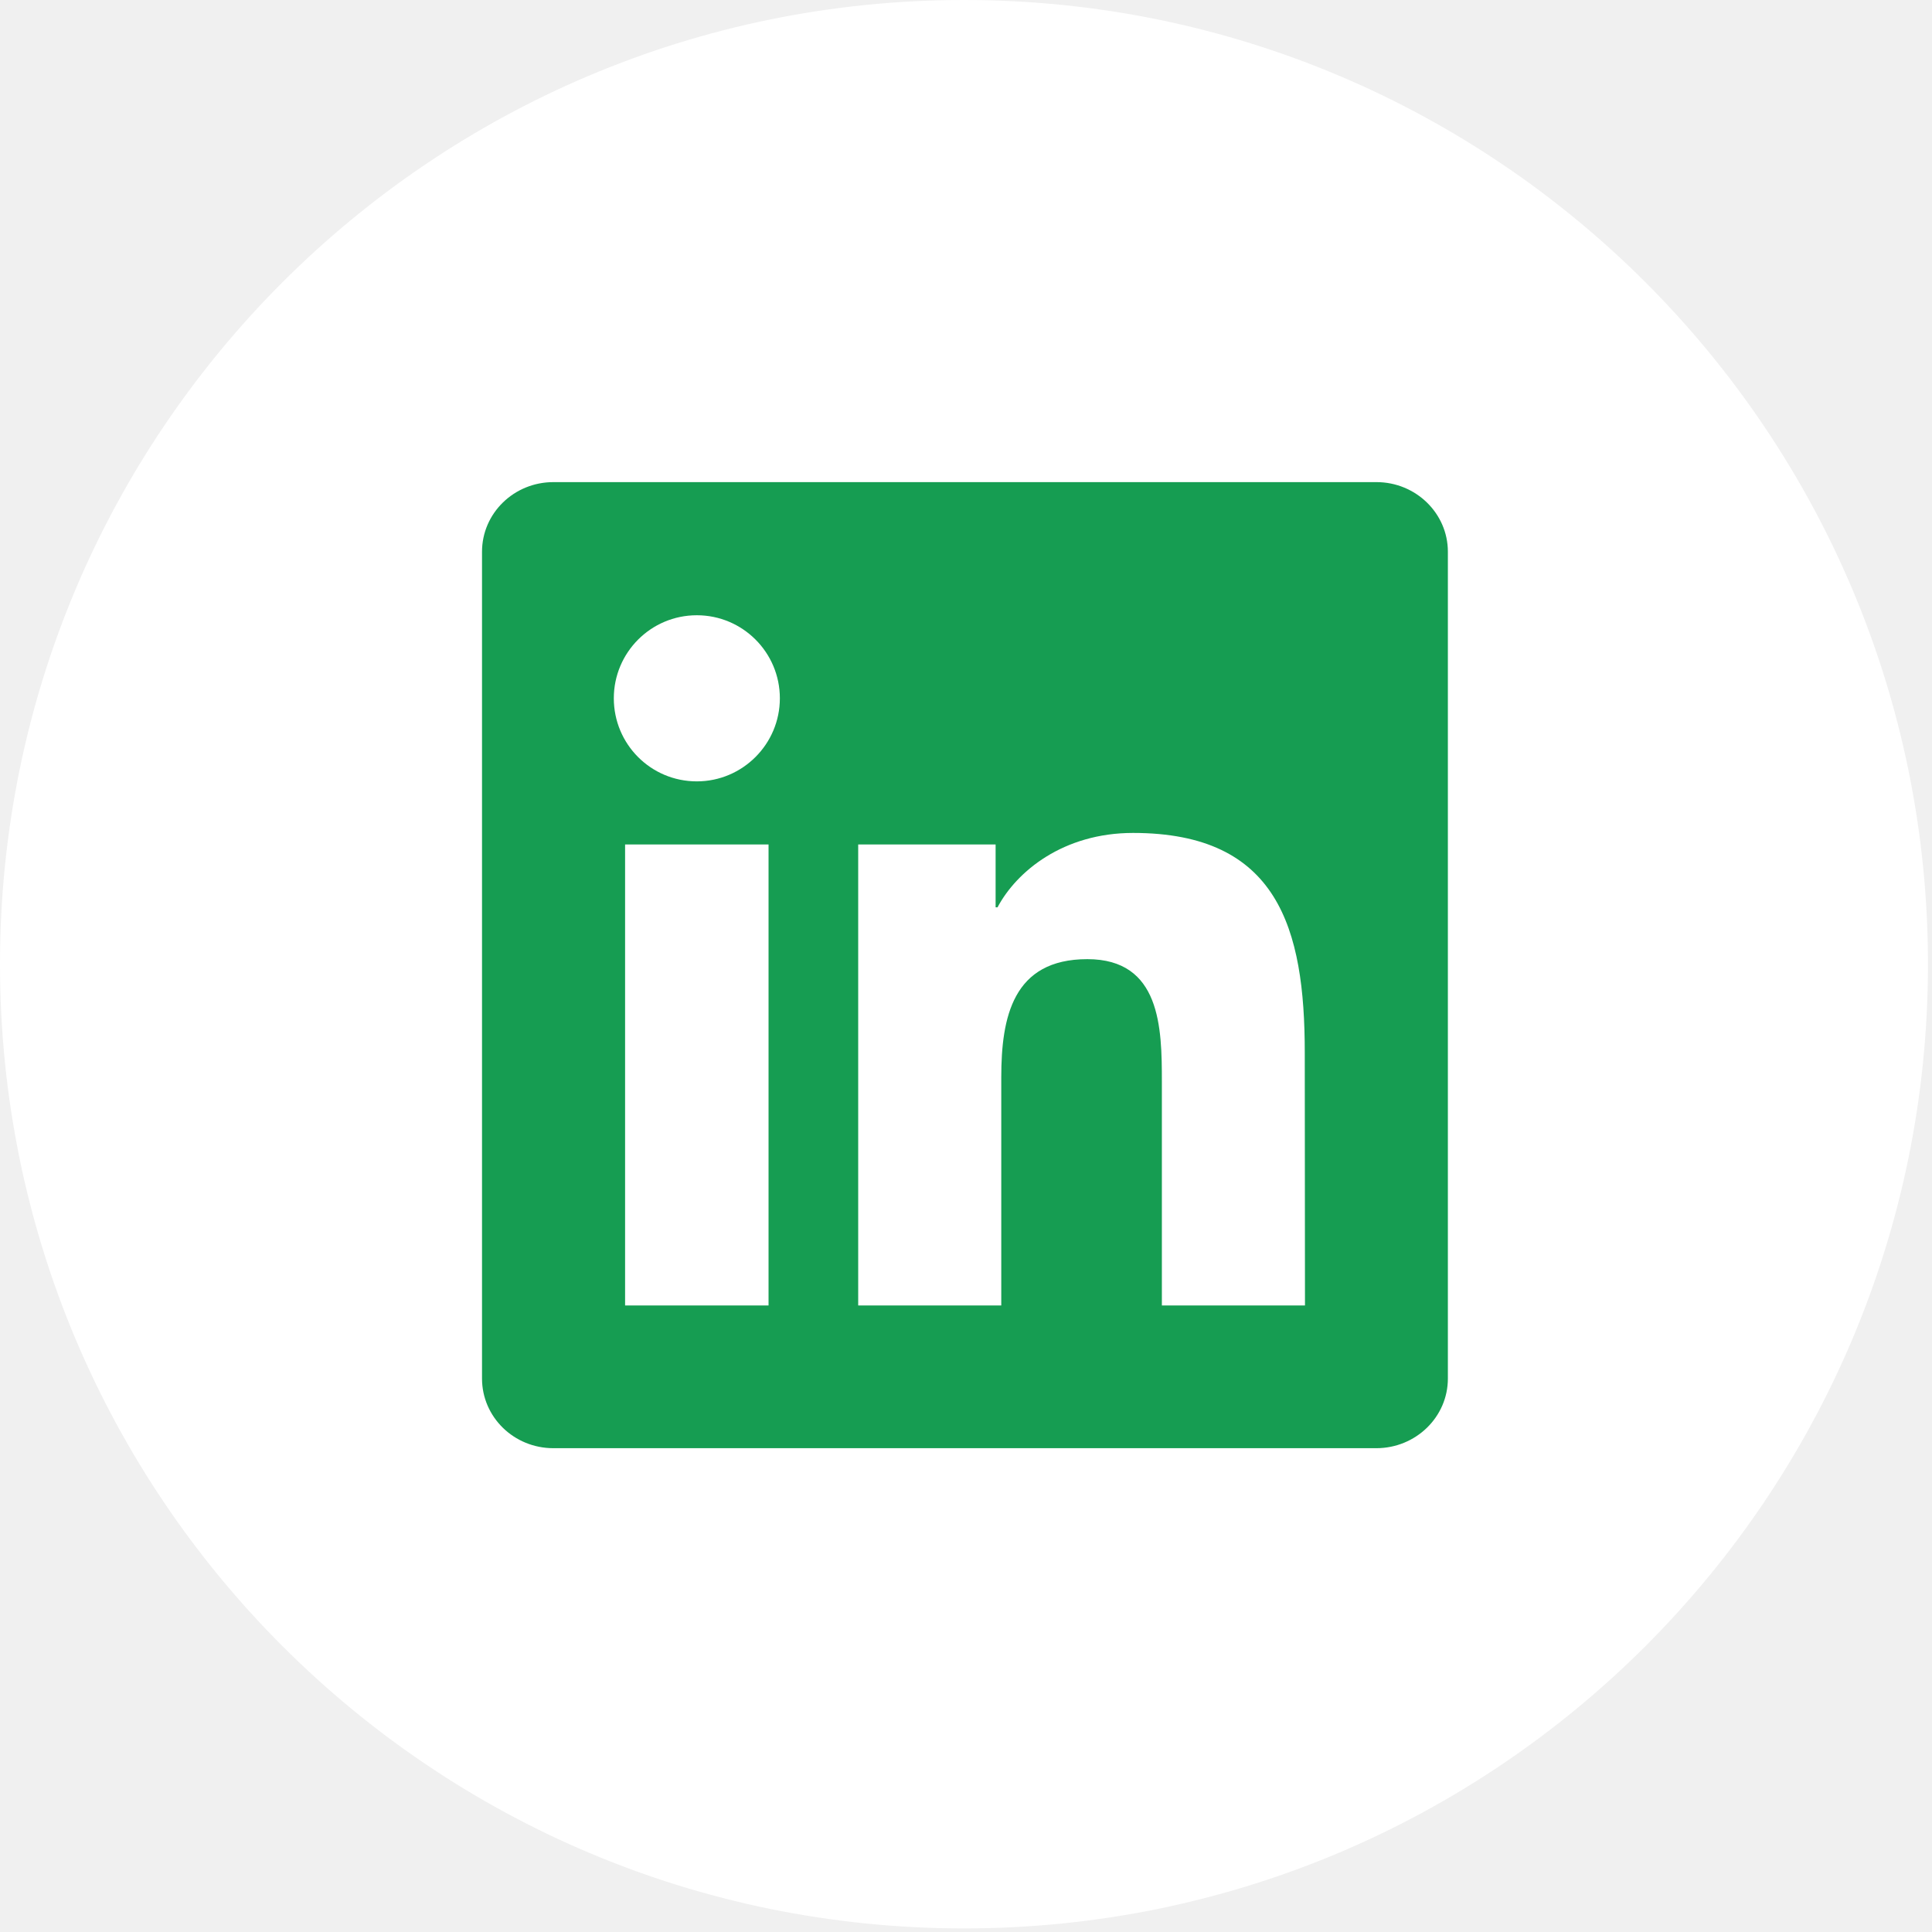
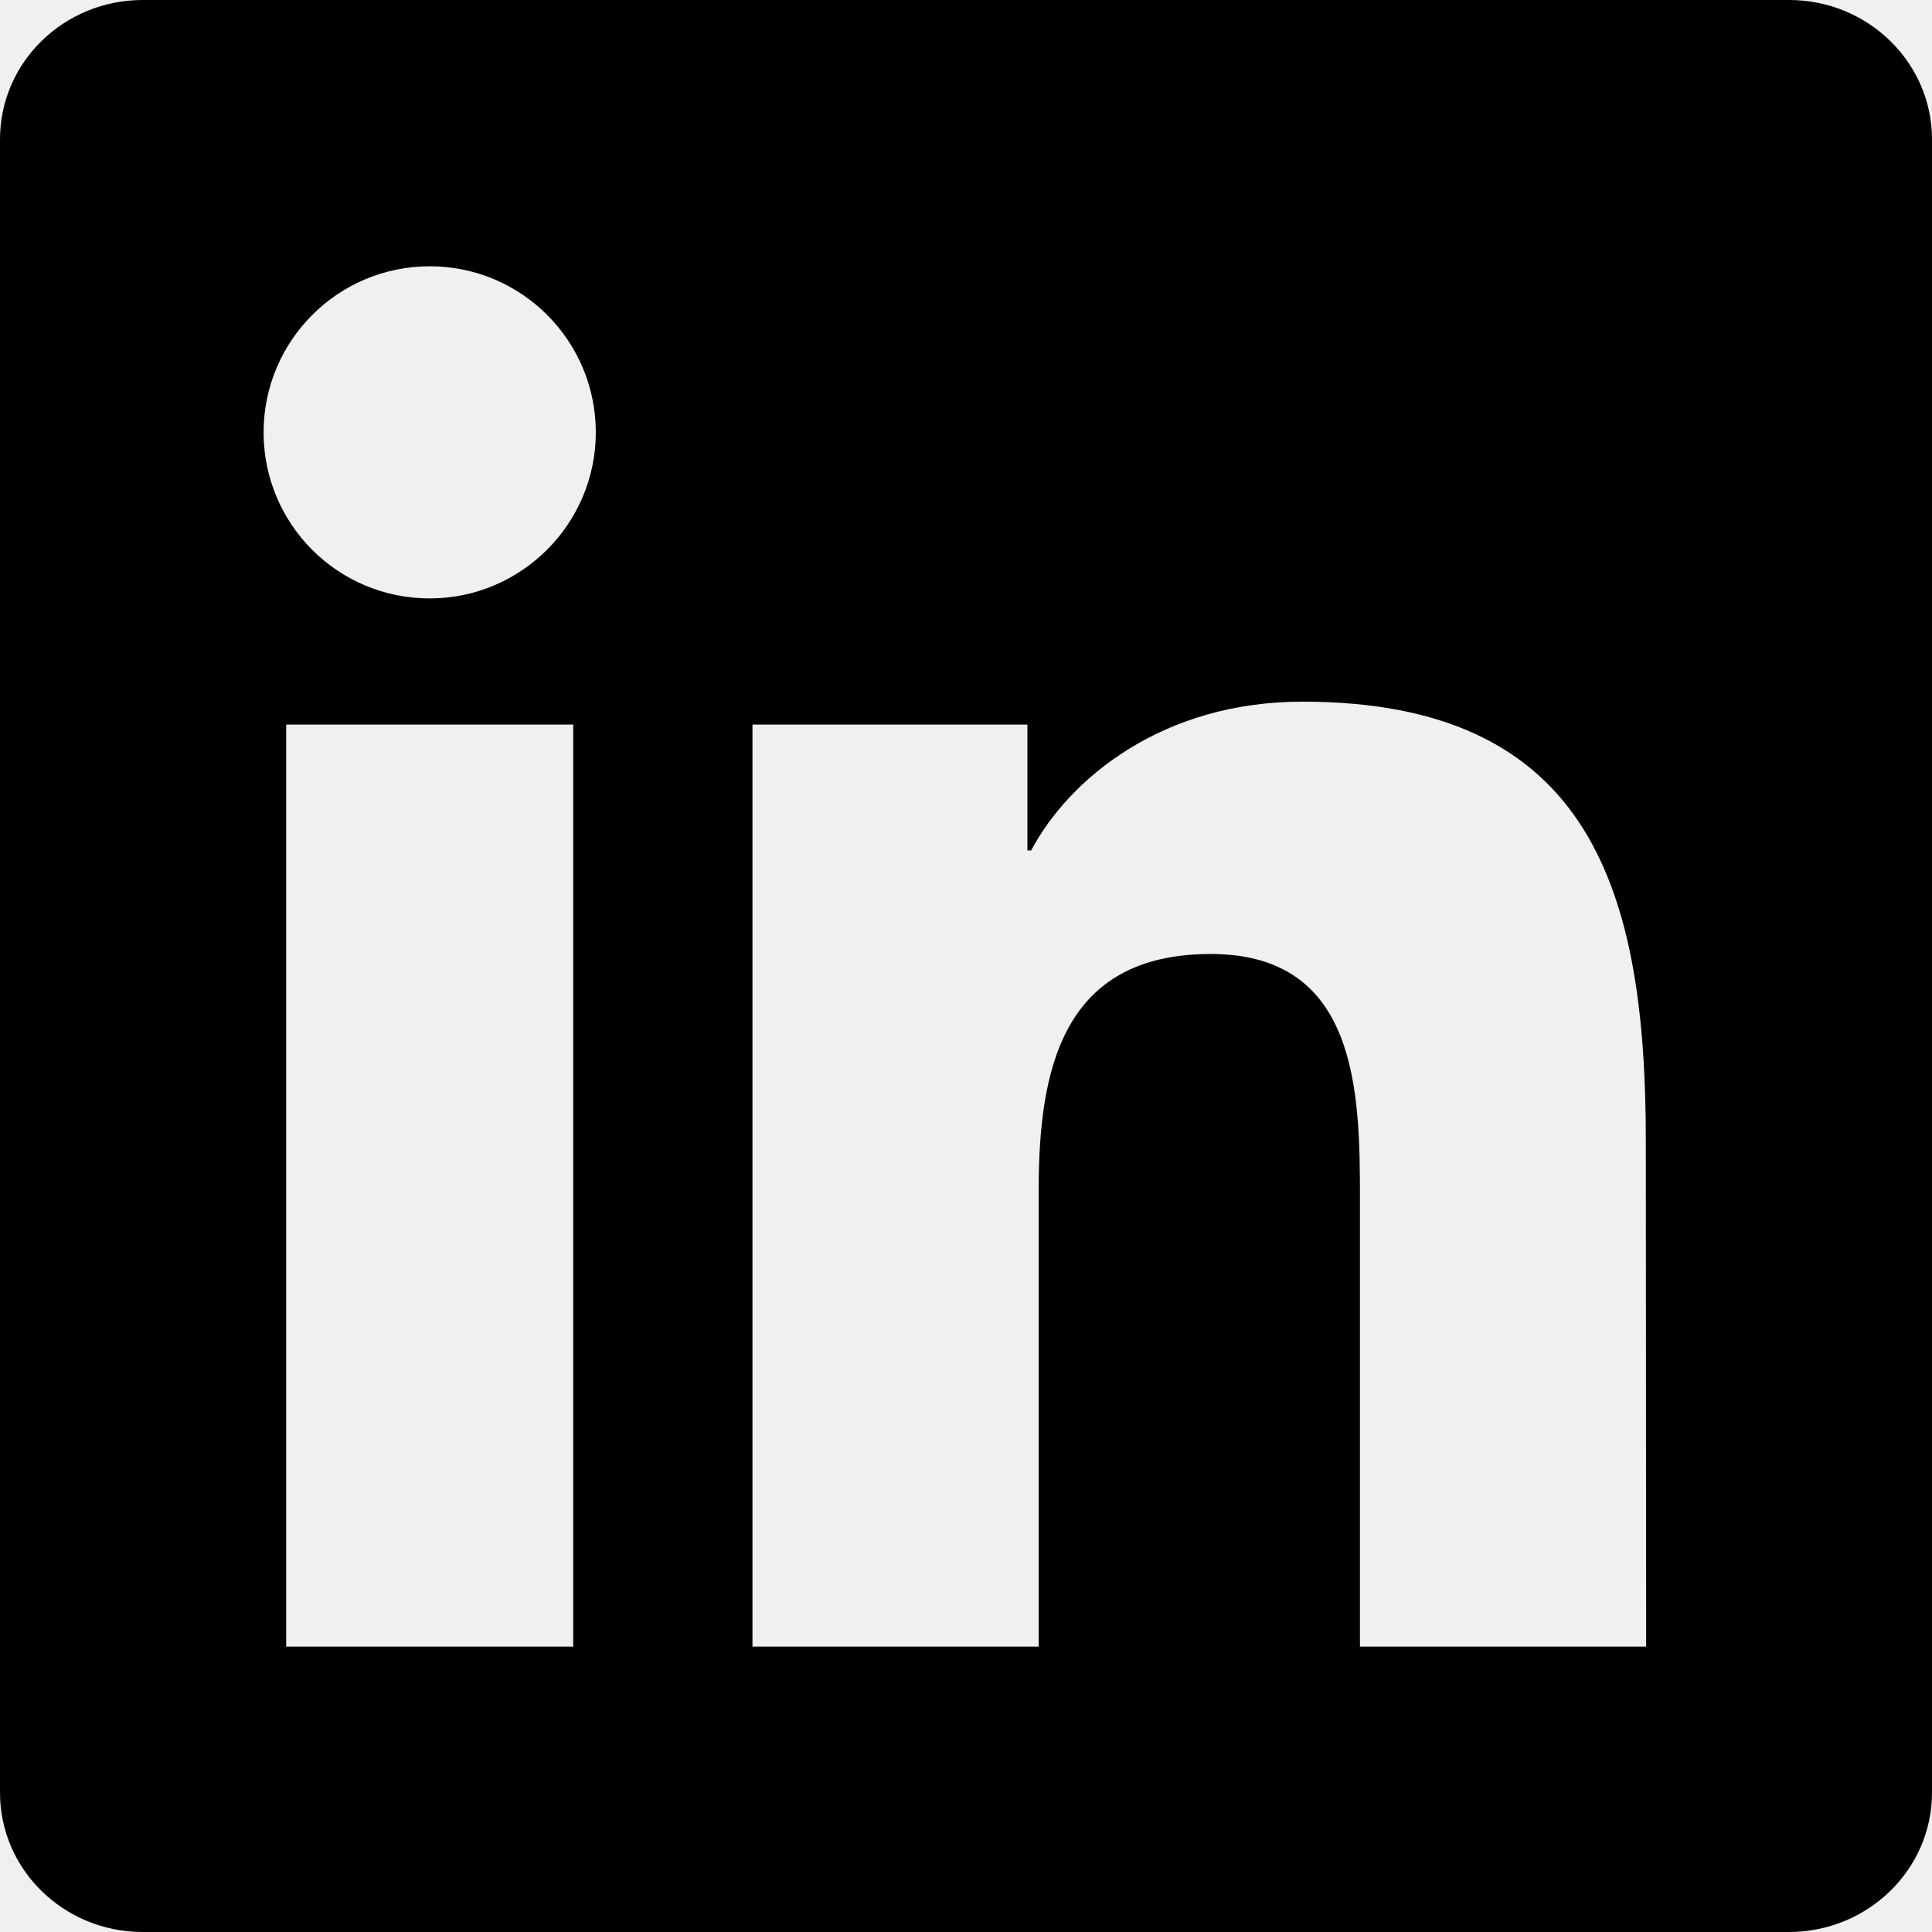
- <svg xmlns="http://www.w3.org/2000/svg" width="55" height="55" viewBox="0 0 55 55" fill="none">
-   <path d="M27.442 54.898C42.598 54.898 54.885 42.609 54.885 27.449C54.885 12.289 42.598 0 27.442 0C12.286 0 0 12.289 0 27.449C0 42.609 12.286 54.898 27.442 54.898Z" fill="white" />
-   <path d="M37.15 37.164H33.076V30.784C33.076 29.261 33.044 27.305 30.954 27.305C28.831 27.305 28.504 28.961 28.504 30.671V37.164H24.431V24.04H28.343V25.83H28.397C28.944 24.801 30.273 23.712 32.256 23.712C36.383 23.712 37.144 26.431 37.144 29.964L37.15 37.164ZM19.837 22.244C18.524 22.244 17.474 21.182 17.474 19.879C17.474 18.576 18.529 17.515 19.837 17.515C21.145 17.515 22.201 18.576 22.201 19.879C22.201 21.182 21.14 22.244 19.837 22.244ZM21.879 37.164H17.795V24.04H21.879V37.164ZM39.186 13.725H15.753C14.633 13.725 13.722 14.609 13.722 15.708V39.244C13.722 40.337 14.627 41.227 15.753 41.227H39.181C40.301 41.227 41.218 40.343 41.218 39.244V15.708C41.218 14.609 40.301 13.725 39.186 13.725Z" fill="#169D52" />
+ <svg xmlns="http://www.w3.org/2000/svg" width="23" height="23" viewBox="0 0 23 23" fill="none">
+   <path d="M19.597 19.602H16.19V14.266C16.19 12.993 16.163 11.357 14.414 11.357C12.639 11.357 12.365 12.742 12.365 14.172V19.602H8.958V8.626H12.231V10.124H12.276C12.733 9.263 13.845 8.353 15.504 8.353C18.956 8.353 19.593 10.626 19.593 13.58L19.597 19.602ZM5.116 7.124C4.017 7.124 3.138 6.236 3.138 5.147C3.138 4.058 4.022 3.17 5.116 3.17C6.21 3.17 7.093 4.058 7.093 5.147C7.093 6.236 6.205 7.124 5.116 7.124ZM6.824 19.602H3.407V8.626H6.824V19.602ZM21.301 0H1.699C0.762 0 0 0.74 0 1.659V21.341C0 22.256 0.758 23 1.699 23H21.296C22.233 23 23 22.26 23 21.341V1.659C23 0.74 22.233 0 21.301 0Z" fill="black" />
</svg>
